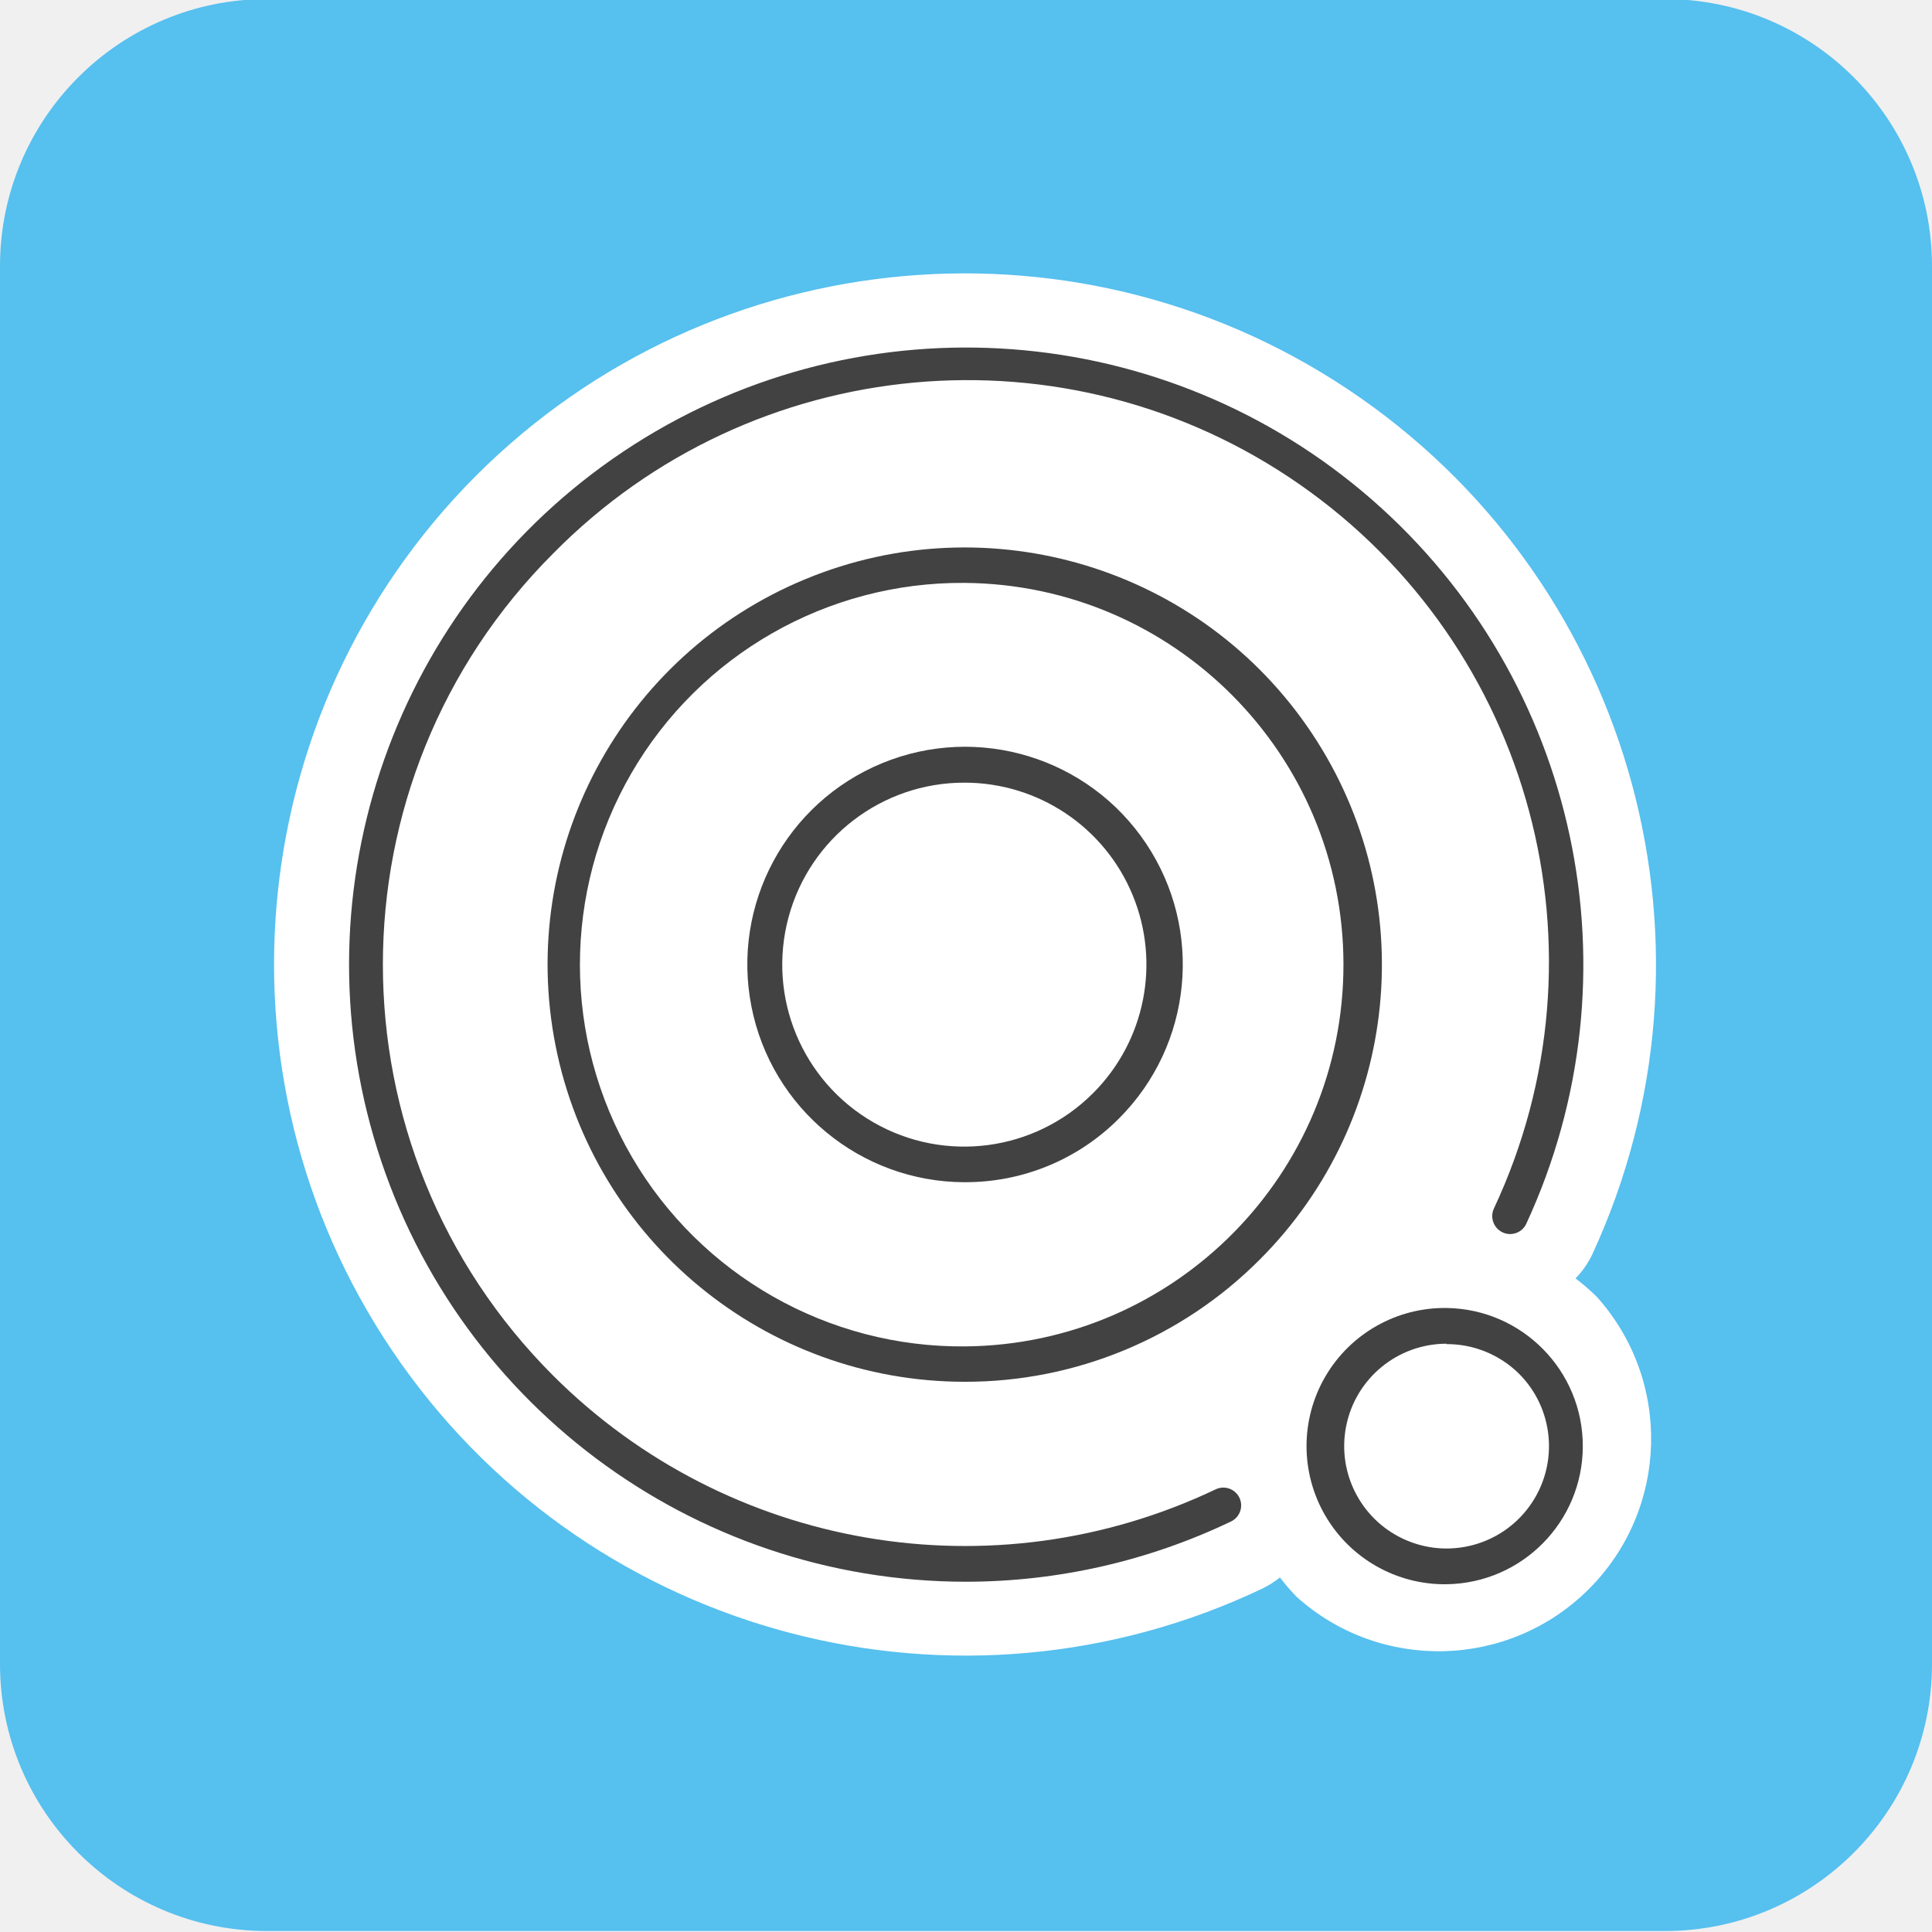
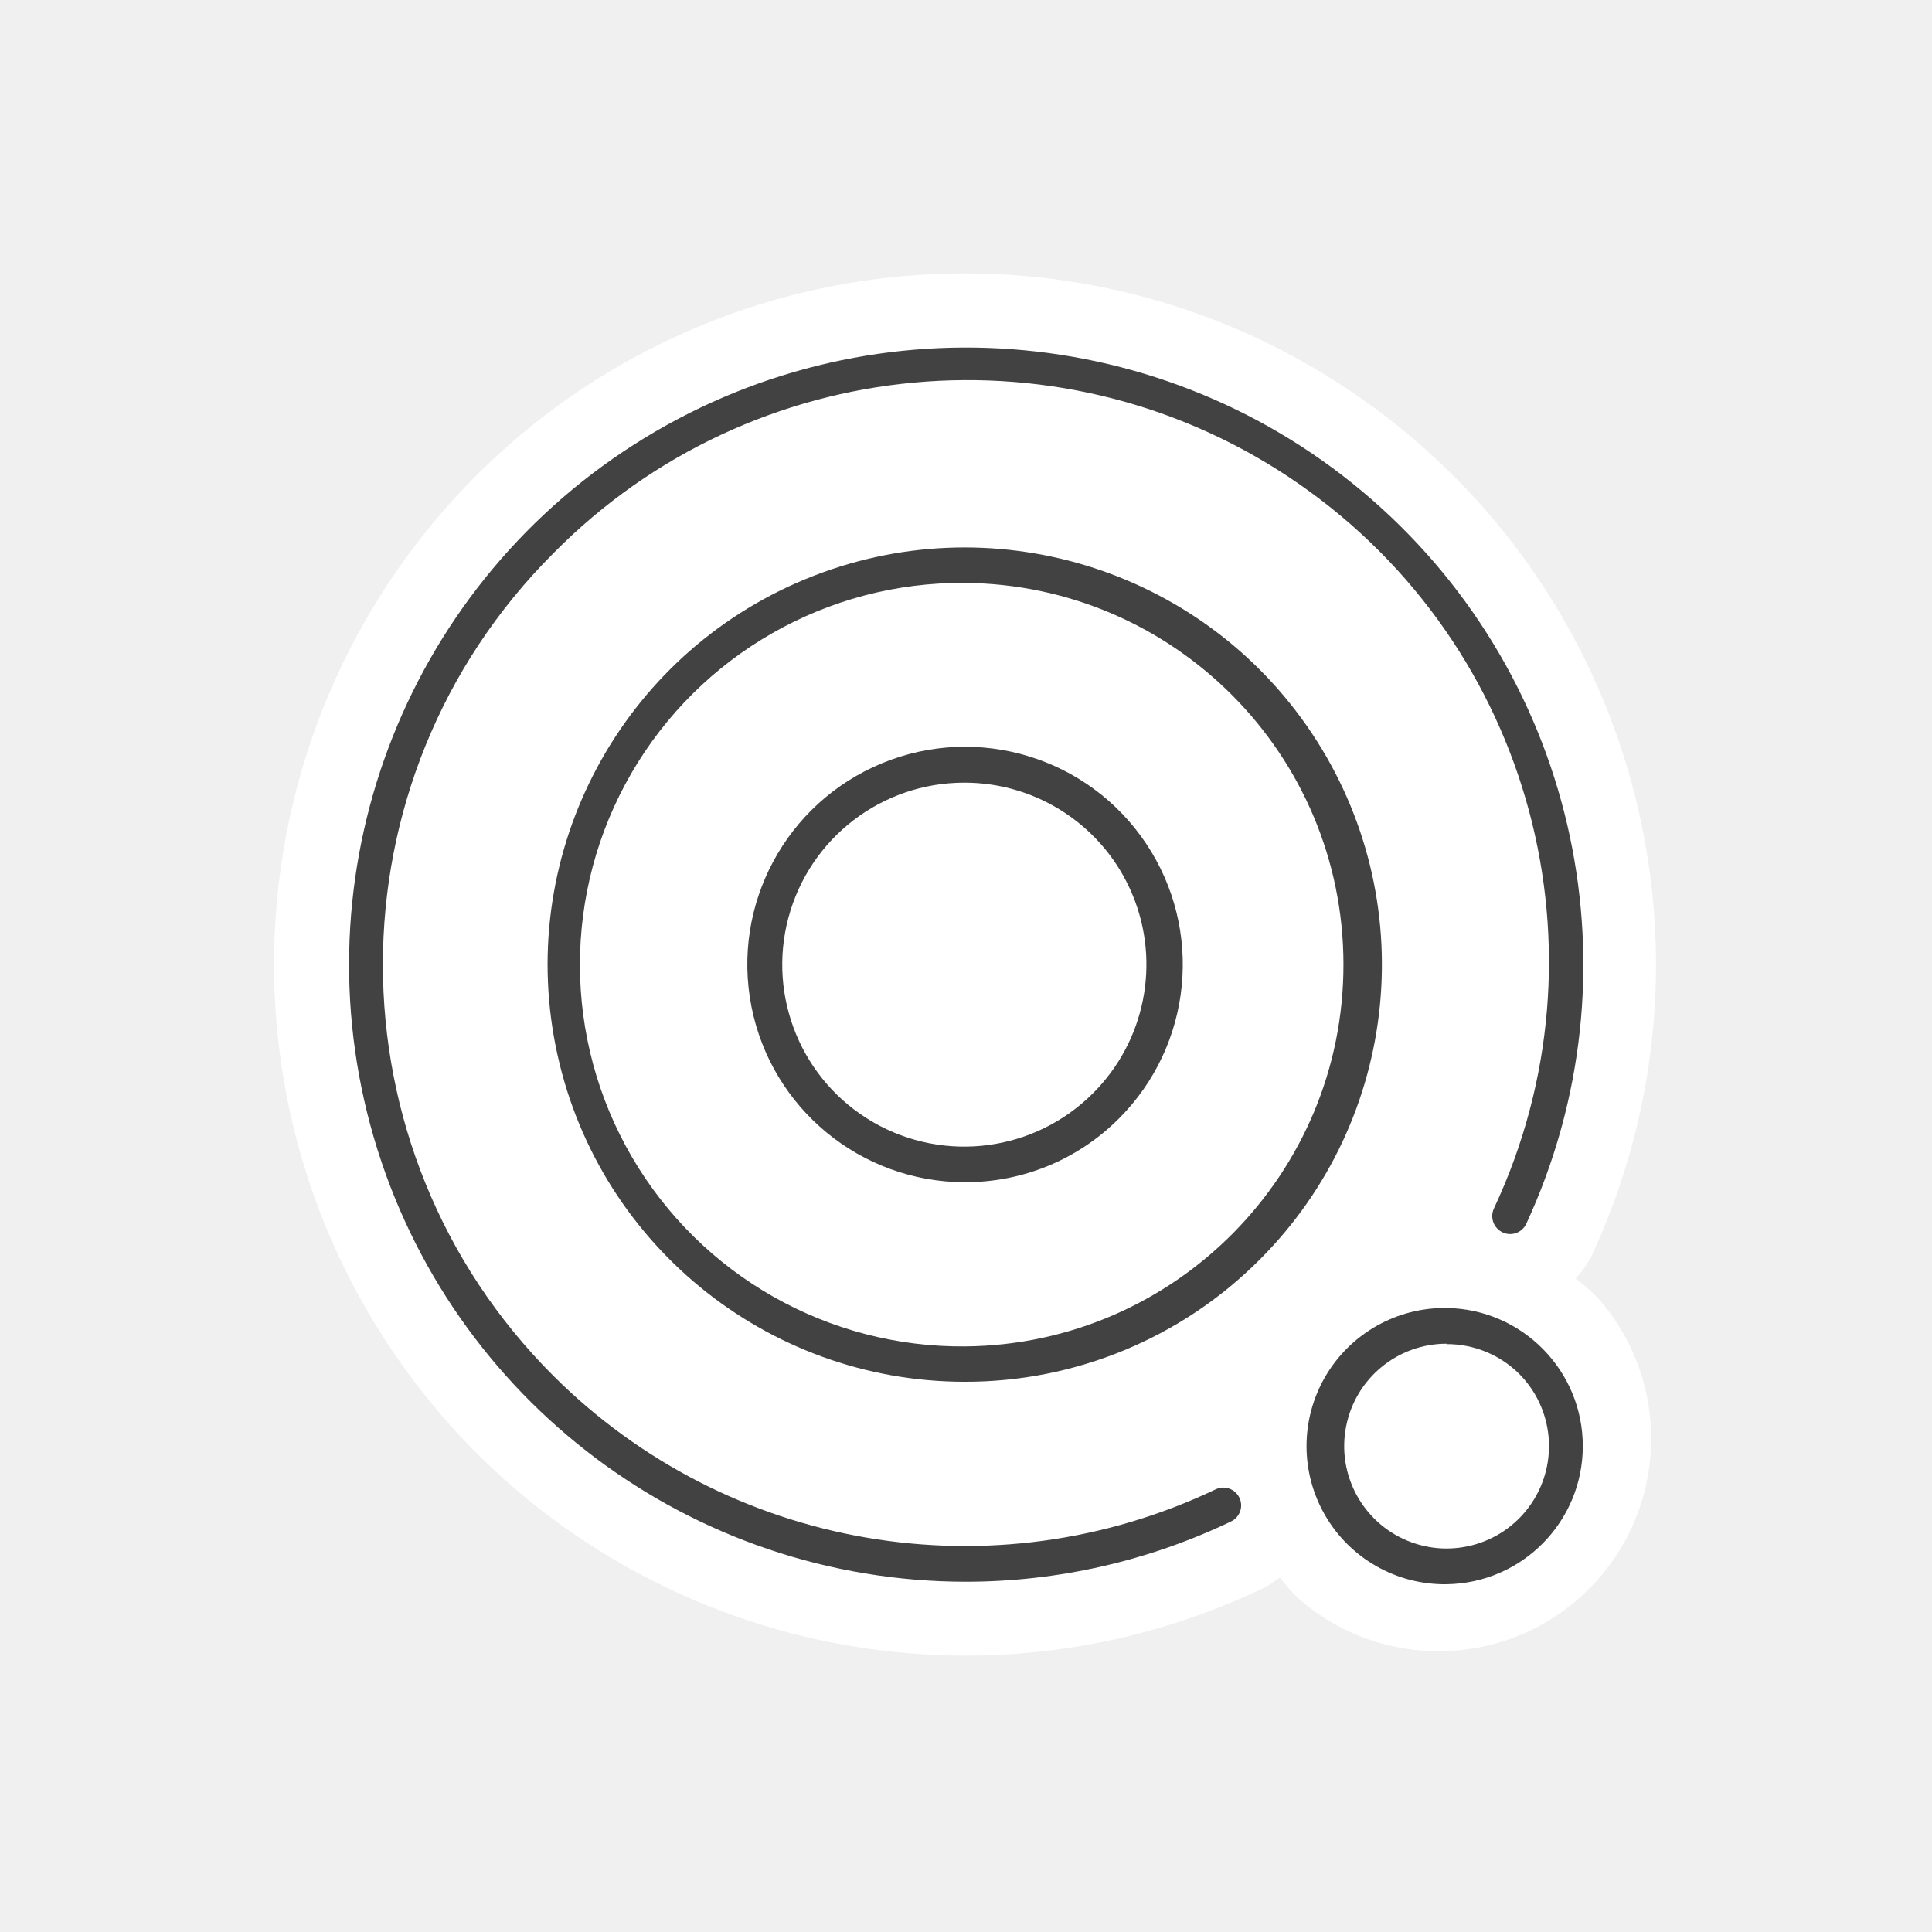
<svg xmlns="http://www.w3.org/2000/svg" width="68" height="68" fill="none">
  <g clip-path="url(#clip0)">
-     <path d="M58.596-.034H9.404A9.404 9.404 0 000 9.37v49.192a9.404 9.404 0 009.404 9.404h49.192A9.404 9.404 0 0068 58.562V9.37a9.404 9.404 0 00-9.404-9.404z" fill="#56C0EF" />
    <path d="M56.195 45.635a8.151 8.151 0 00-.741-.64c.239-.245.436-.527.585-.836a24.33 24.33 0 00-39.29-27.41 24.337 24.337 0 0027.703 39.154c.211-.107.412-.235.598-.381.181.238.377.465.585.68a7.48 7.48 0 0010.56-10.567z" fill="#fff" />
    <path d="M33.946 41.61a7.663 7.663 0 115.44-2.245 7.61 7.61 0 01-5.44 2.244zm0-14.063a6.405 6.405 0 104.528 10.927 6.4 6.4 0 00-4.528-10.927z" fill="#424242" />
    <path d="M33.946 48.634a14.682 14.682 0 1110.39-4.298 14.62 14.62 0 01-10.39 4.298zm0-28.118a13.437 13.437 0 10.034 26.873 13.437 13.437 0 00-.034-26.873z" fill="#424242" />
    <path d="M34 55.672a21.72 21.72 0 1119.72-12.6.626.626 0 01-.83.305.633.633 0 01-.312-.836 20.468 20.468 0 00-33.103-23.066 20.461 20.461 0 000 28.948 20.516 20.516 0 0023.31 3.998.626.626 0 11.545 1.129A21.65 21.65 0 0134 55.672z" fill="#424242" />
    <path d="M50.912 55.76a4.862 4.862 0 11.01-9.723 4.862 4.862 0 01-.01 9.723zm0-8.466a3.604 3.604 0 102.55 1.054 3.611 3.611 0 00-2.55-1.04v-.014z" fill="#424242" />
  </g>
  <defs>
    <clipPath id="clip0">
      <path fill="#fff" d="M0 0h68v68H0z" />
    </clipPath>
  </defs>
</svg>
